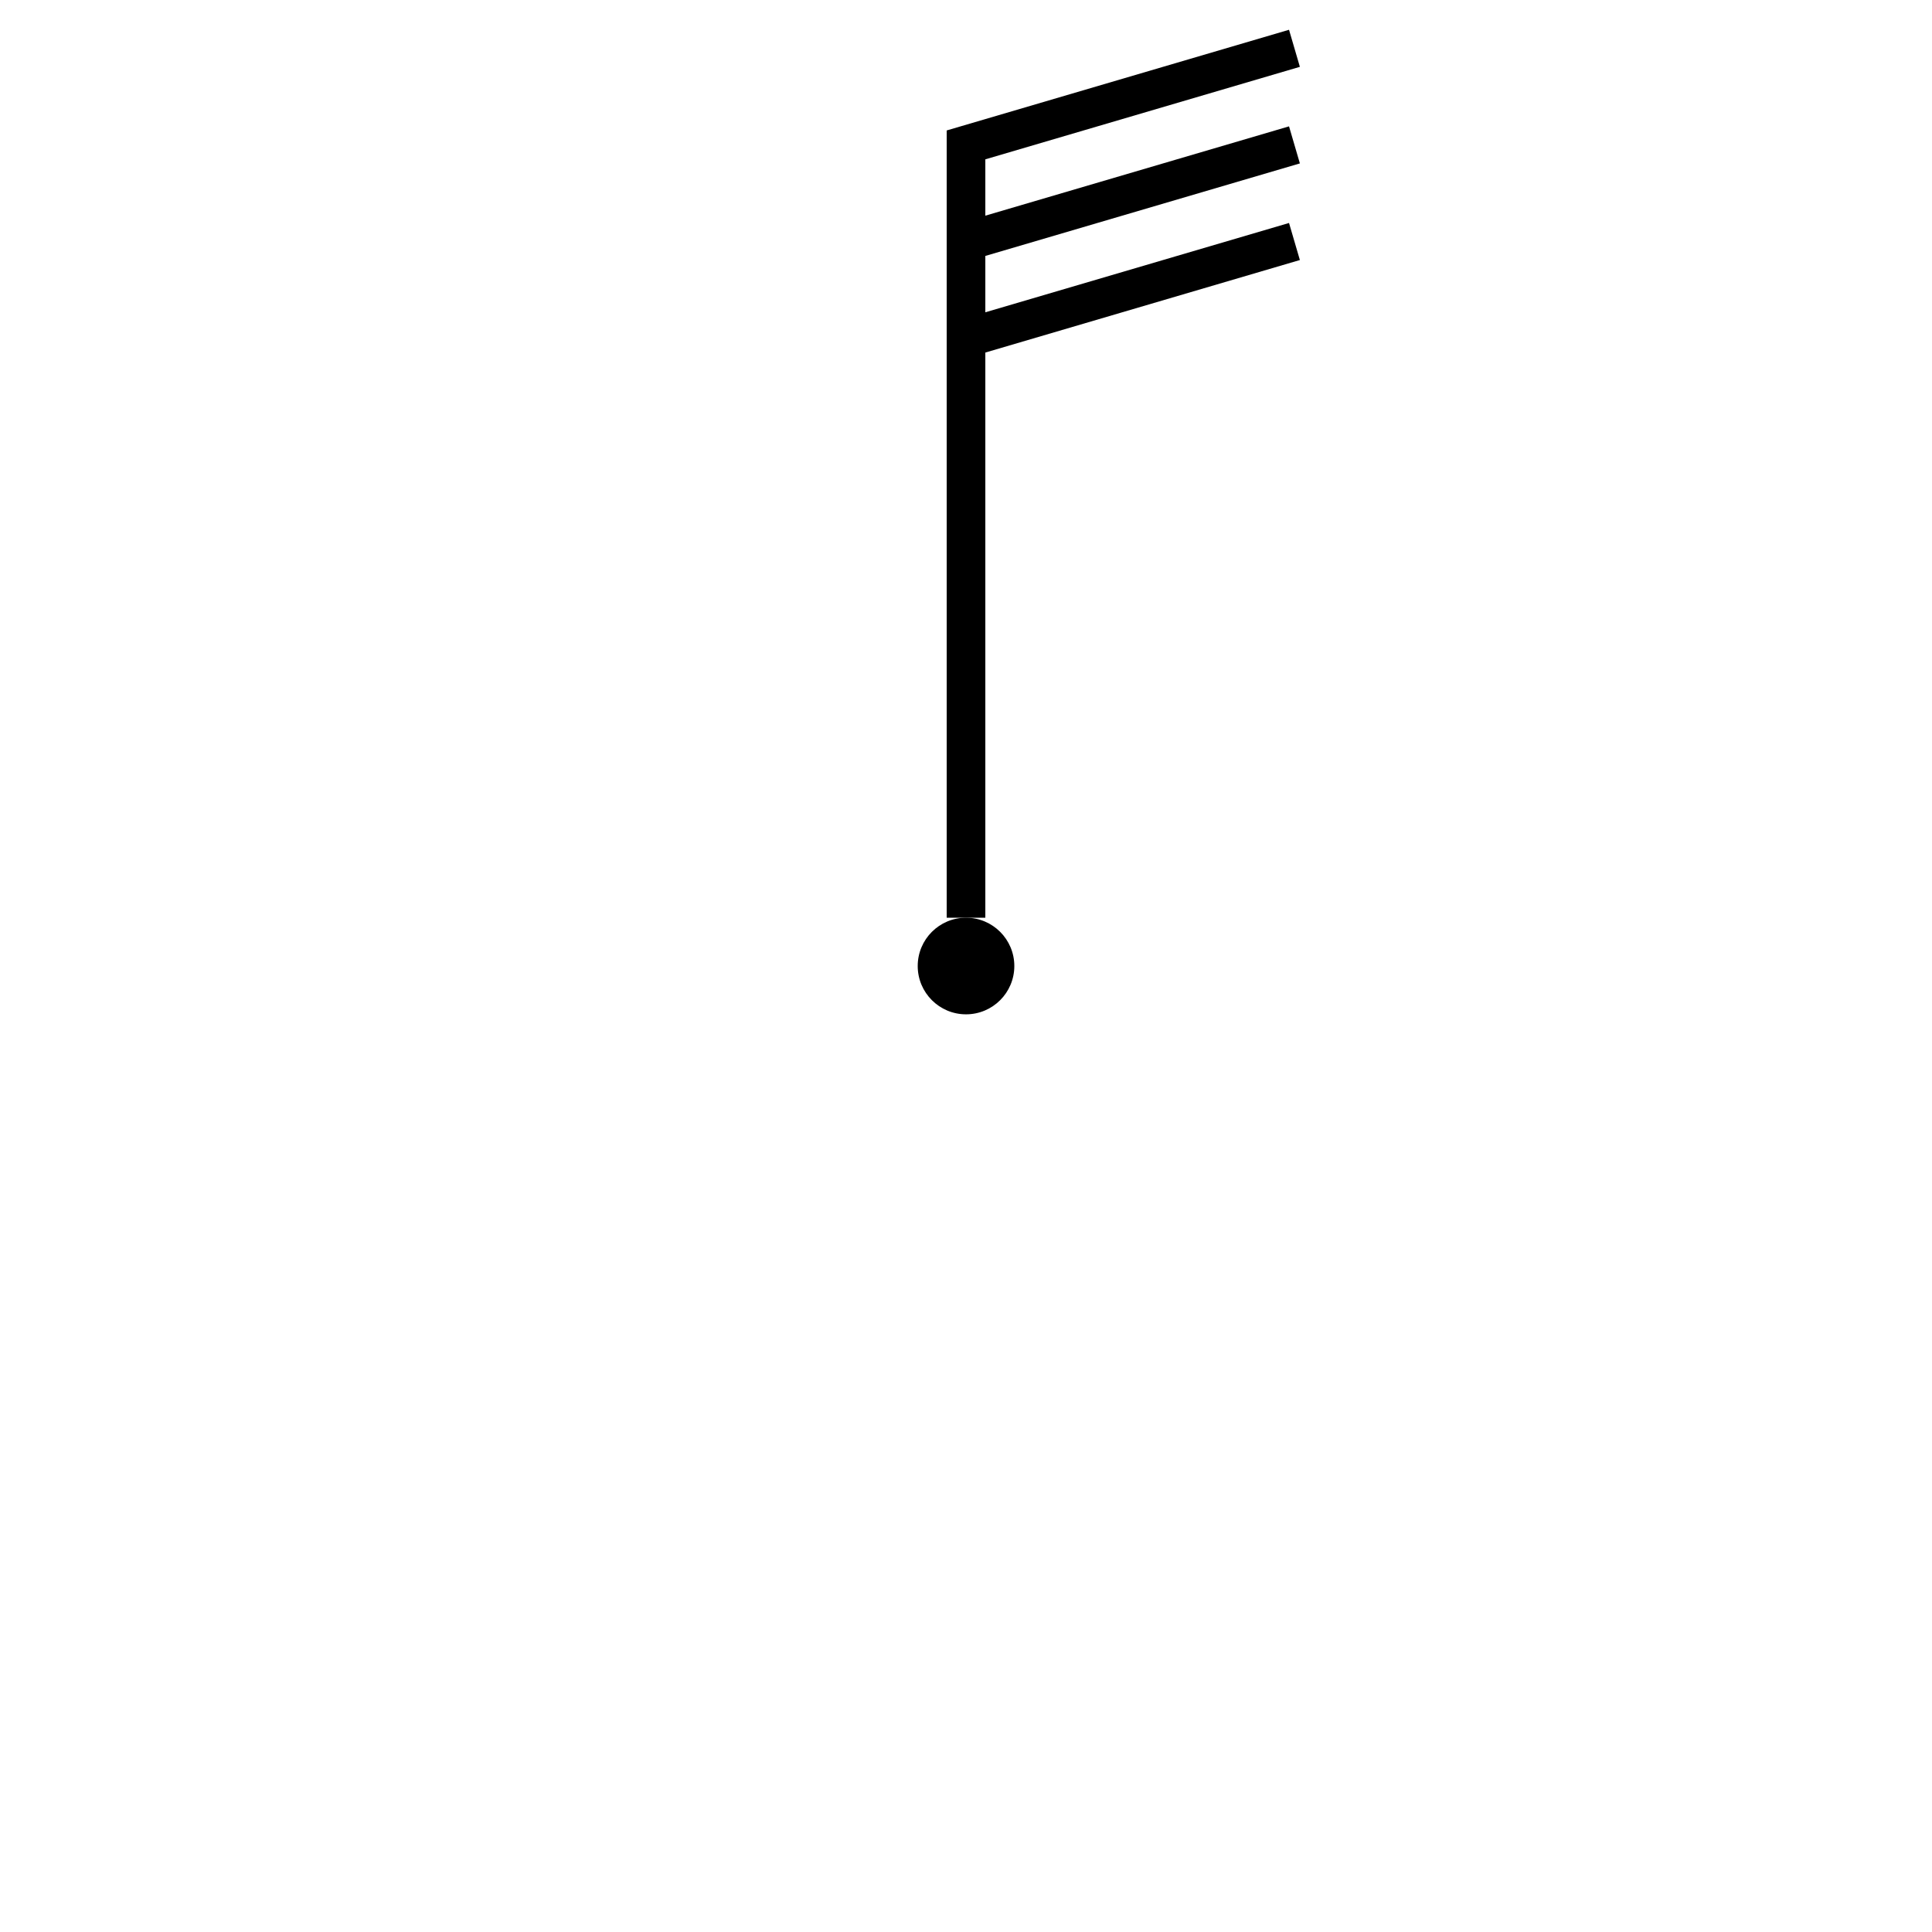
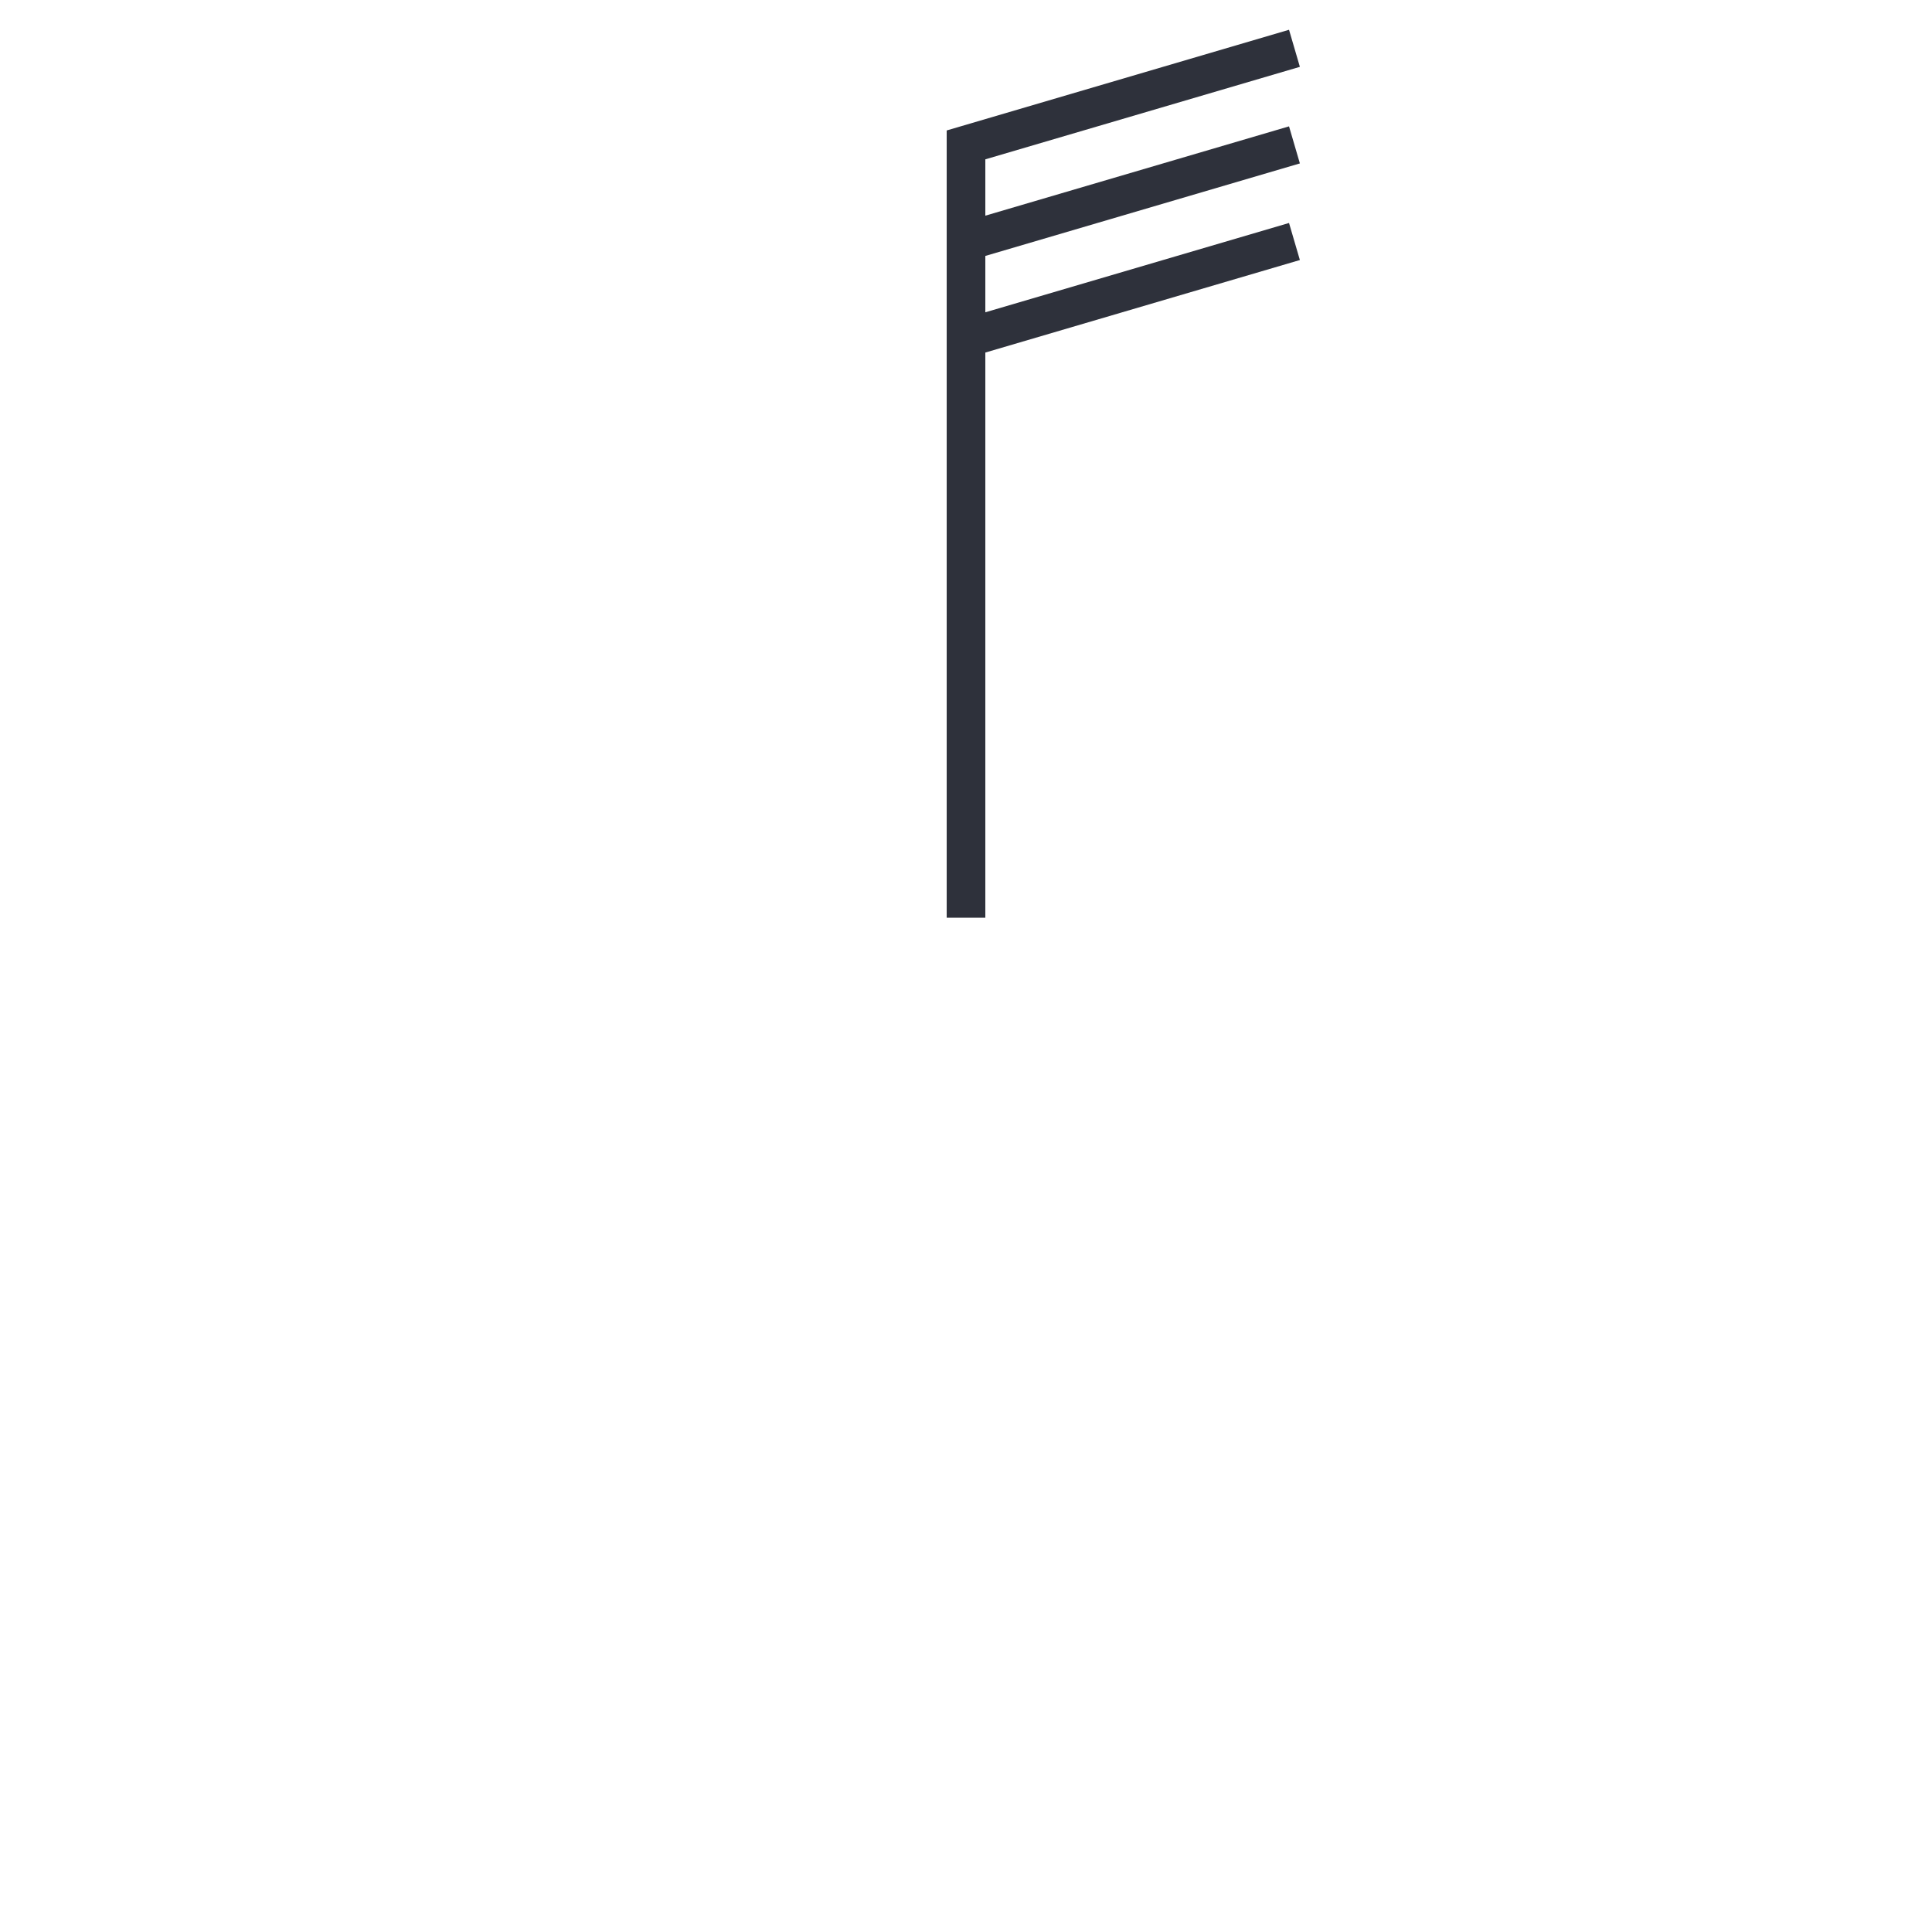
<svg xmlns="http://www.w3.org/2000/svg" width="400" height="400" version="1.1" viewBox="0 0 105.83 105.83" xml:space="preserve">
-   <path d="m55.562 52.916a2.646 2.646 0 0 1-2.646 2.646 2.646 2.646 0 0 1-2.646-2.646 2.646 2.646 0 0 1 2.646-2.646 2.646 2.646 0 0 1 2.646 2.646z" stroke-linejoin="round" stroke-width=".485" style="paint-order:fill markers stroke" />
-   <g transform="matrix(1.0583 0 0 1.0583 37.318 41.298)" fill="none" stroke="#000" stroke-width="2">
-     <g transform="translate(11.931 -8.4221)" fill="none" stroke="#000" stroke-width="2">
-       <g transform="translate(9.124 -1.0528)" fill="none" stroke="#000" stroke-width="2">
-         <g transform="translate(-1.7546 1.2282)" fill="none" stroke="#000" stroke-width="2">
-           <path d="m12.719-27.317-0.562-1.918-17.719 5.211v40.748h2v-29.252l16.281-4.789-0.562-1.918-15.719 4.623v-2.917l16.281-4.789-0.562-1.918-15.719 4.623v-2.916z" color="#000000" fill="#000" stroke="none" style="-inkscape-stroke:none" />
+   <g transform="matrix(1.0583 0 0 1.0583 37.318 41.298)" fill="#2e313b" stroke="#000" stroke-width="2">
+     <g transform="translate(11.931 -8.4221)" fill="#2e313b" stroke="#000" stroke-width="2">
+       <g transform="translate(9.124 -1.0528)" fill="#2e313b" stroke="#000" stroke-width="2">
+         <g transform="translate(-1.7546 1.2282)" fill="#2e313b" stroke="#000" stroke-width="2">
+           <path d="m12.719-27.317-0.562-1.918-17.719 5.211v40.748h2v-29.252l16.281-4.789-0.562-1.918-15.719 4.623v-2.917l16.281-4.789-0.562-1.918-15.719 4.623v-2.916z" color="#000000" fill="#2e313b" stroke="none" style="-inkscape-stroke:none" />
        </g>
      </g>
    </g>
  </g>
</svg>
